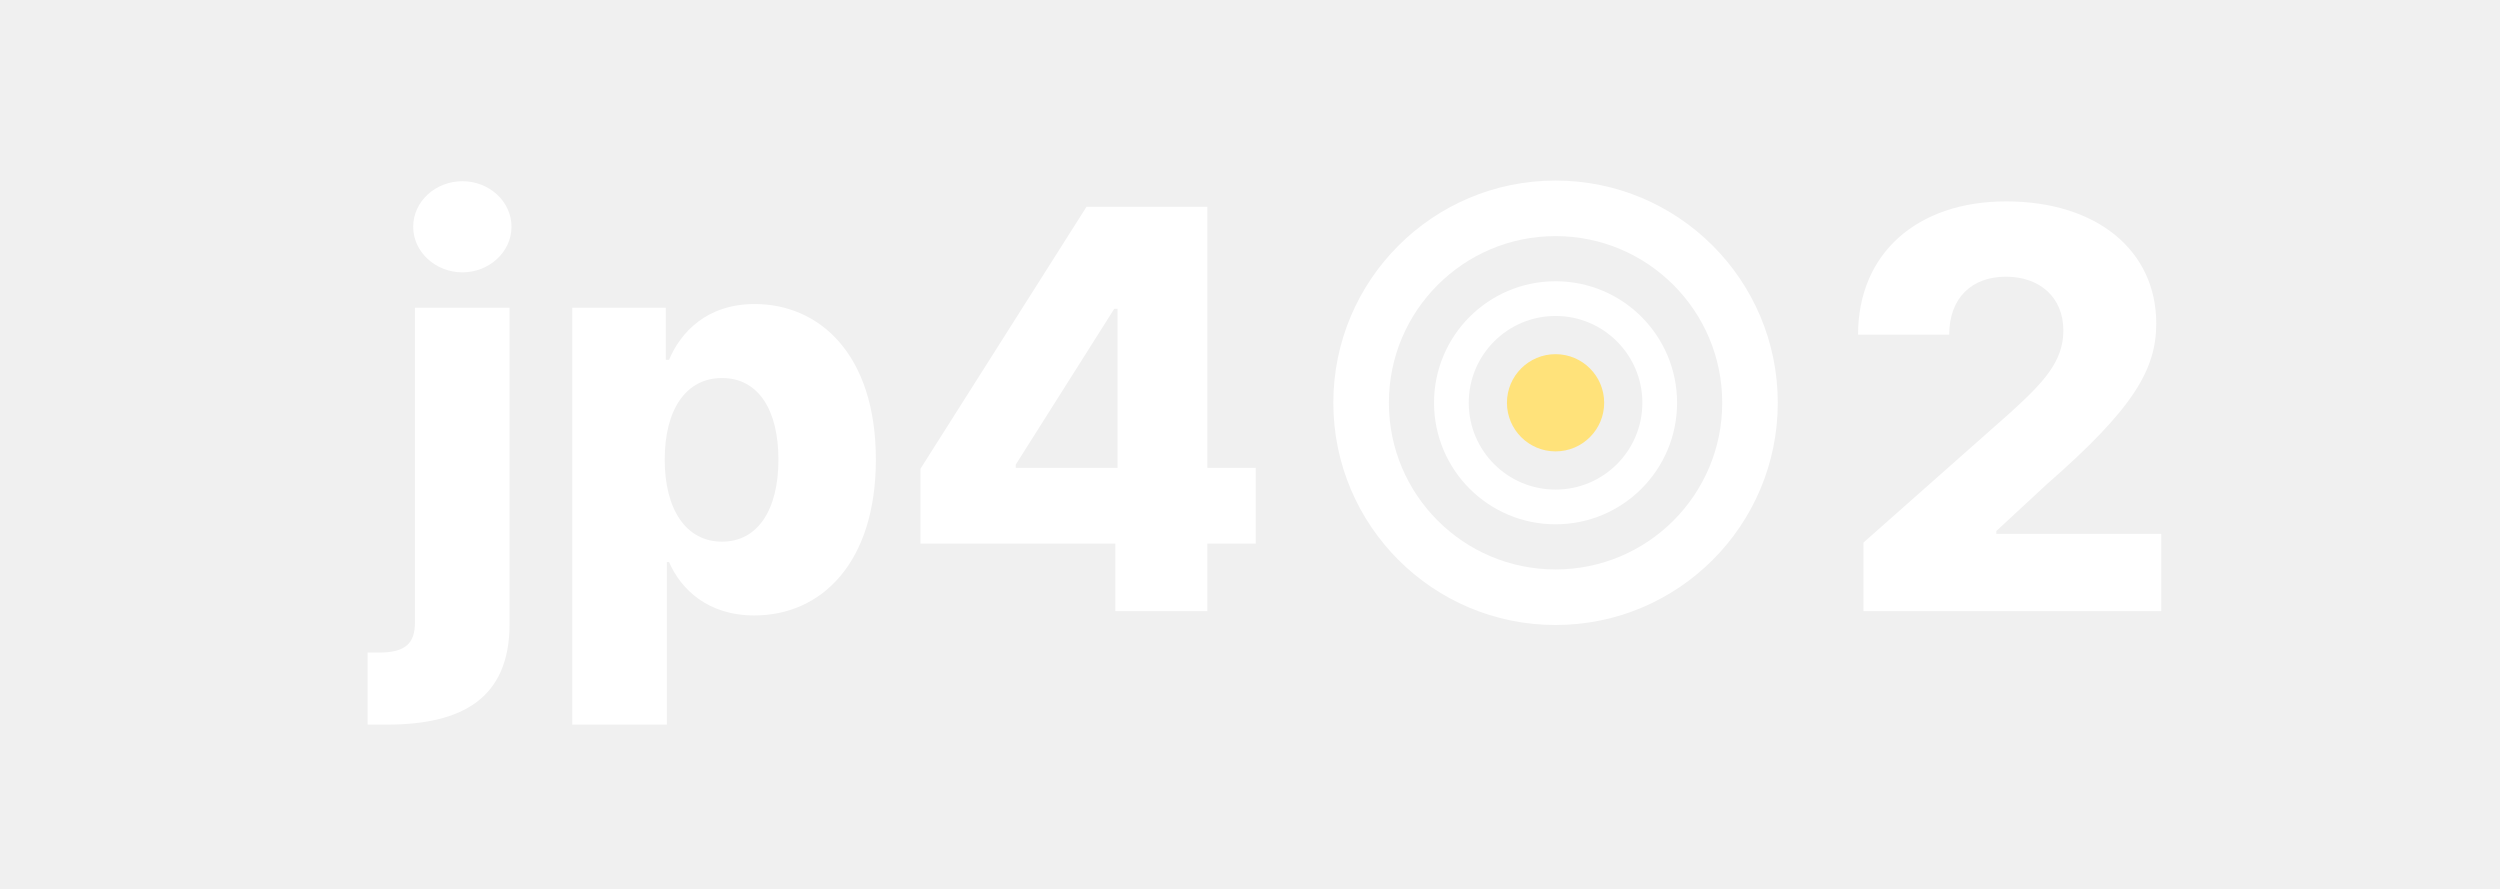
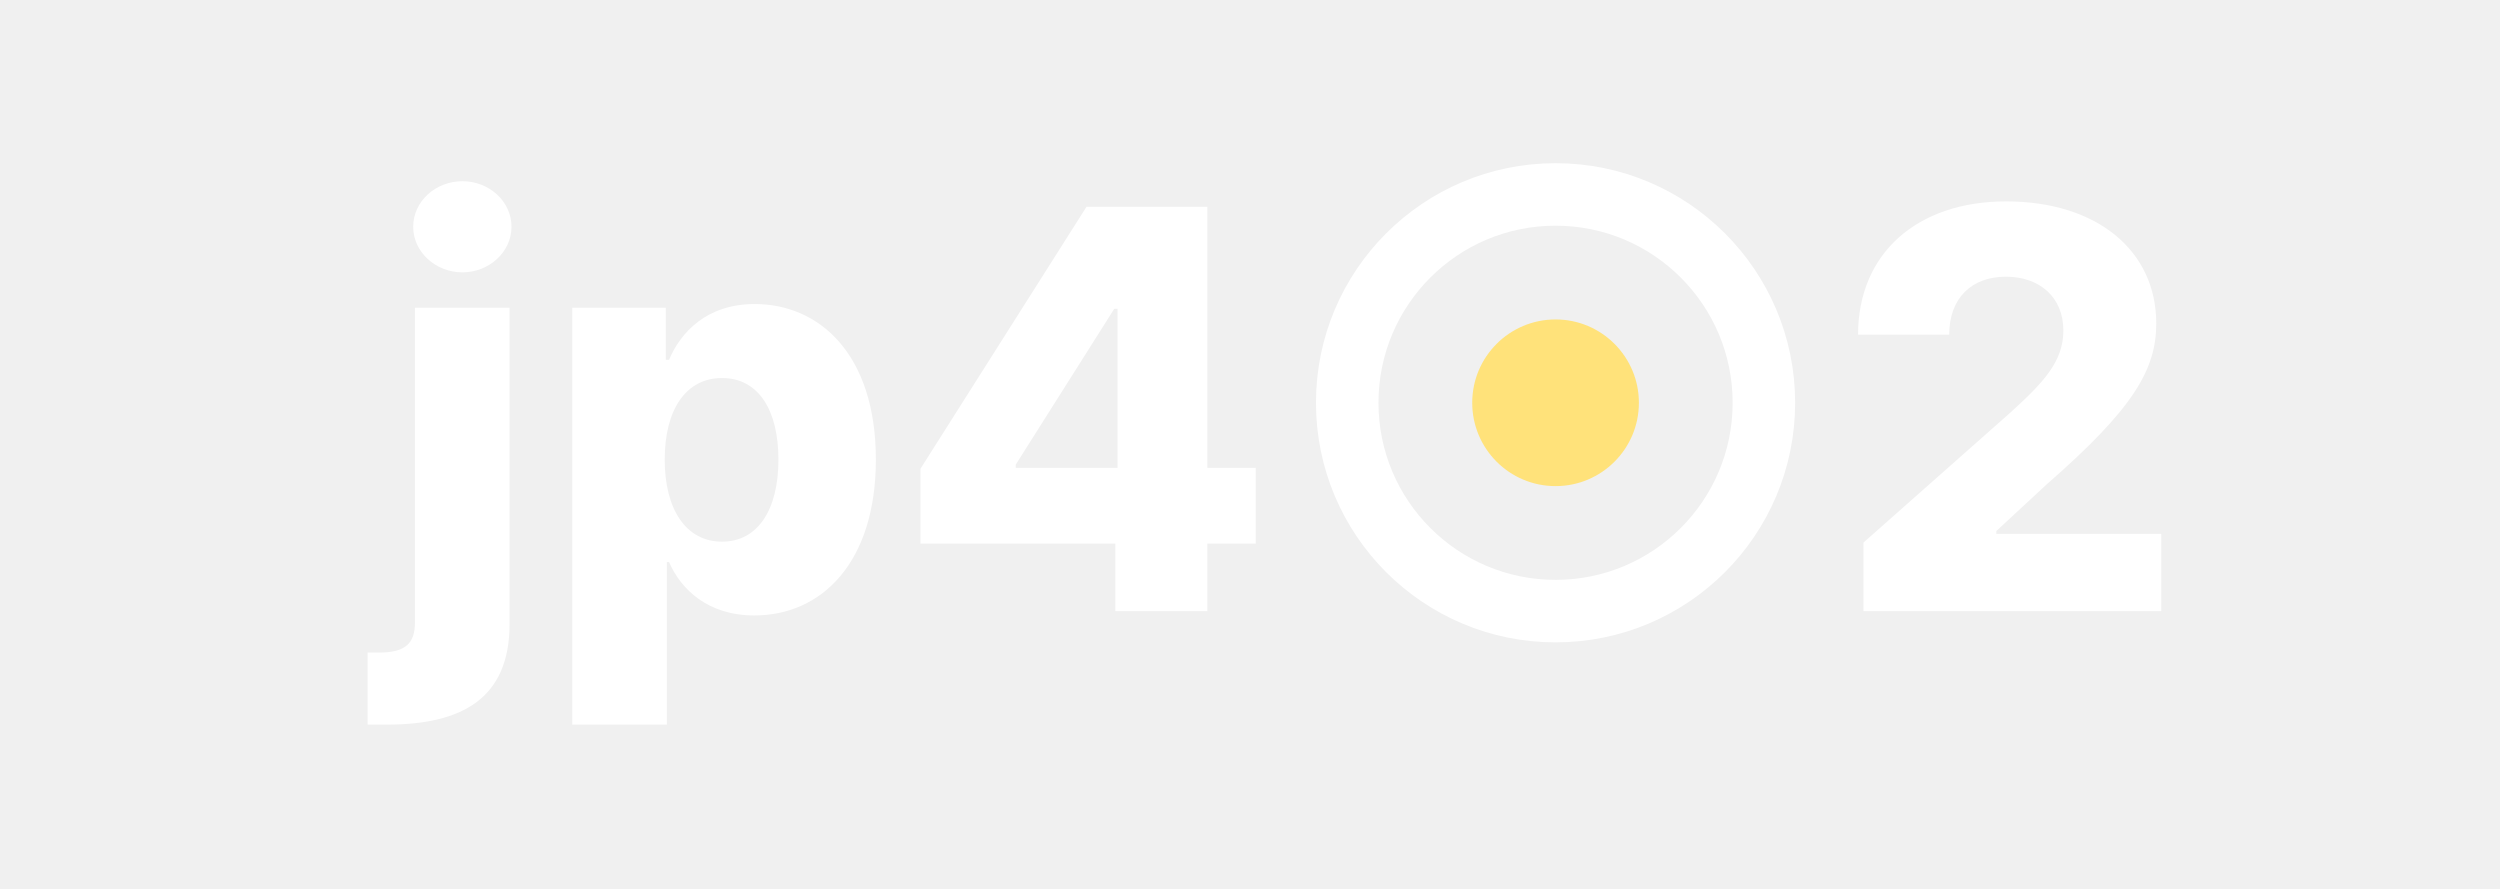
<svg xmlns="http://www.w3.org/2000/svg" viewBox="0 0 180 64" width="180" height="64" role="img" aria-label="jp402">
  <g font-family="system-ui, -apple-system, 'Hiragino Kaku Gothic ProN', 'Noto Sans JP', sans-serif" font-weight="800" font-size="40">
    <text x="92" y="44" text-anchor="end" fill="#ffffff">jp4</text>
    <text x="132" y="44" text-anchor="start" fill="#ffffff">2</text>
  </g>
-   <g transform="translate(112 29)" fill="none" stroke="#ffffff">
-     <circle r="14" stroke-width="4" />
-     <circle r="7.5" stroke-width="2.5" />
-     <circle r="3.5" fill="#ffe27a" stroke="none" />
+   <g transform="translate(112 29)">
+     <circle r="15" fill="none" stroke="#ffffff" stroke-width="4.5" />
+     <circle r="6" fill="#ffe27a" />
  </g>
</svg>
